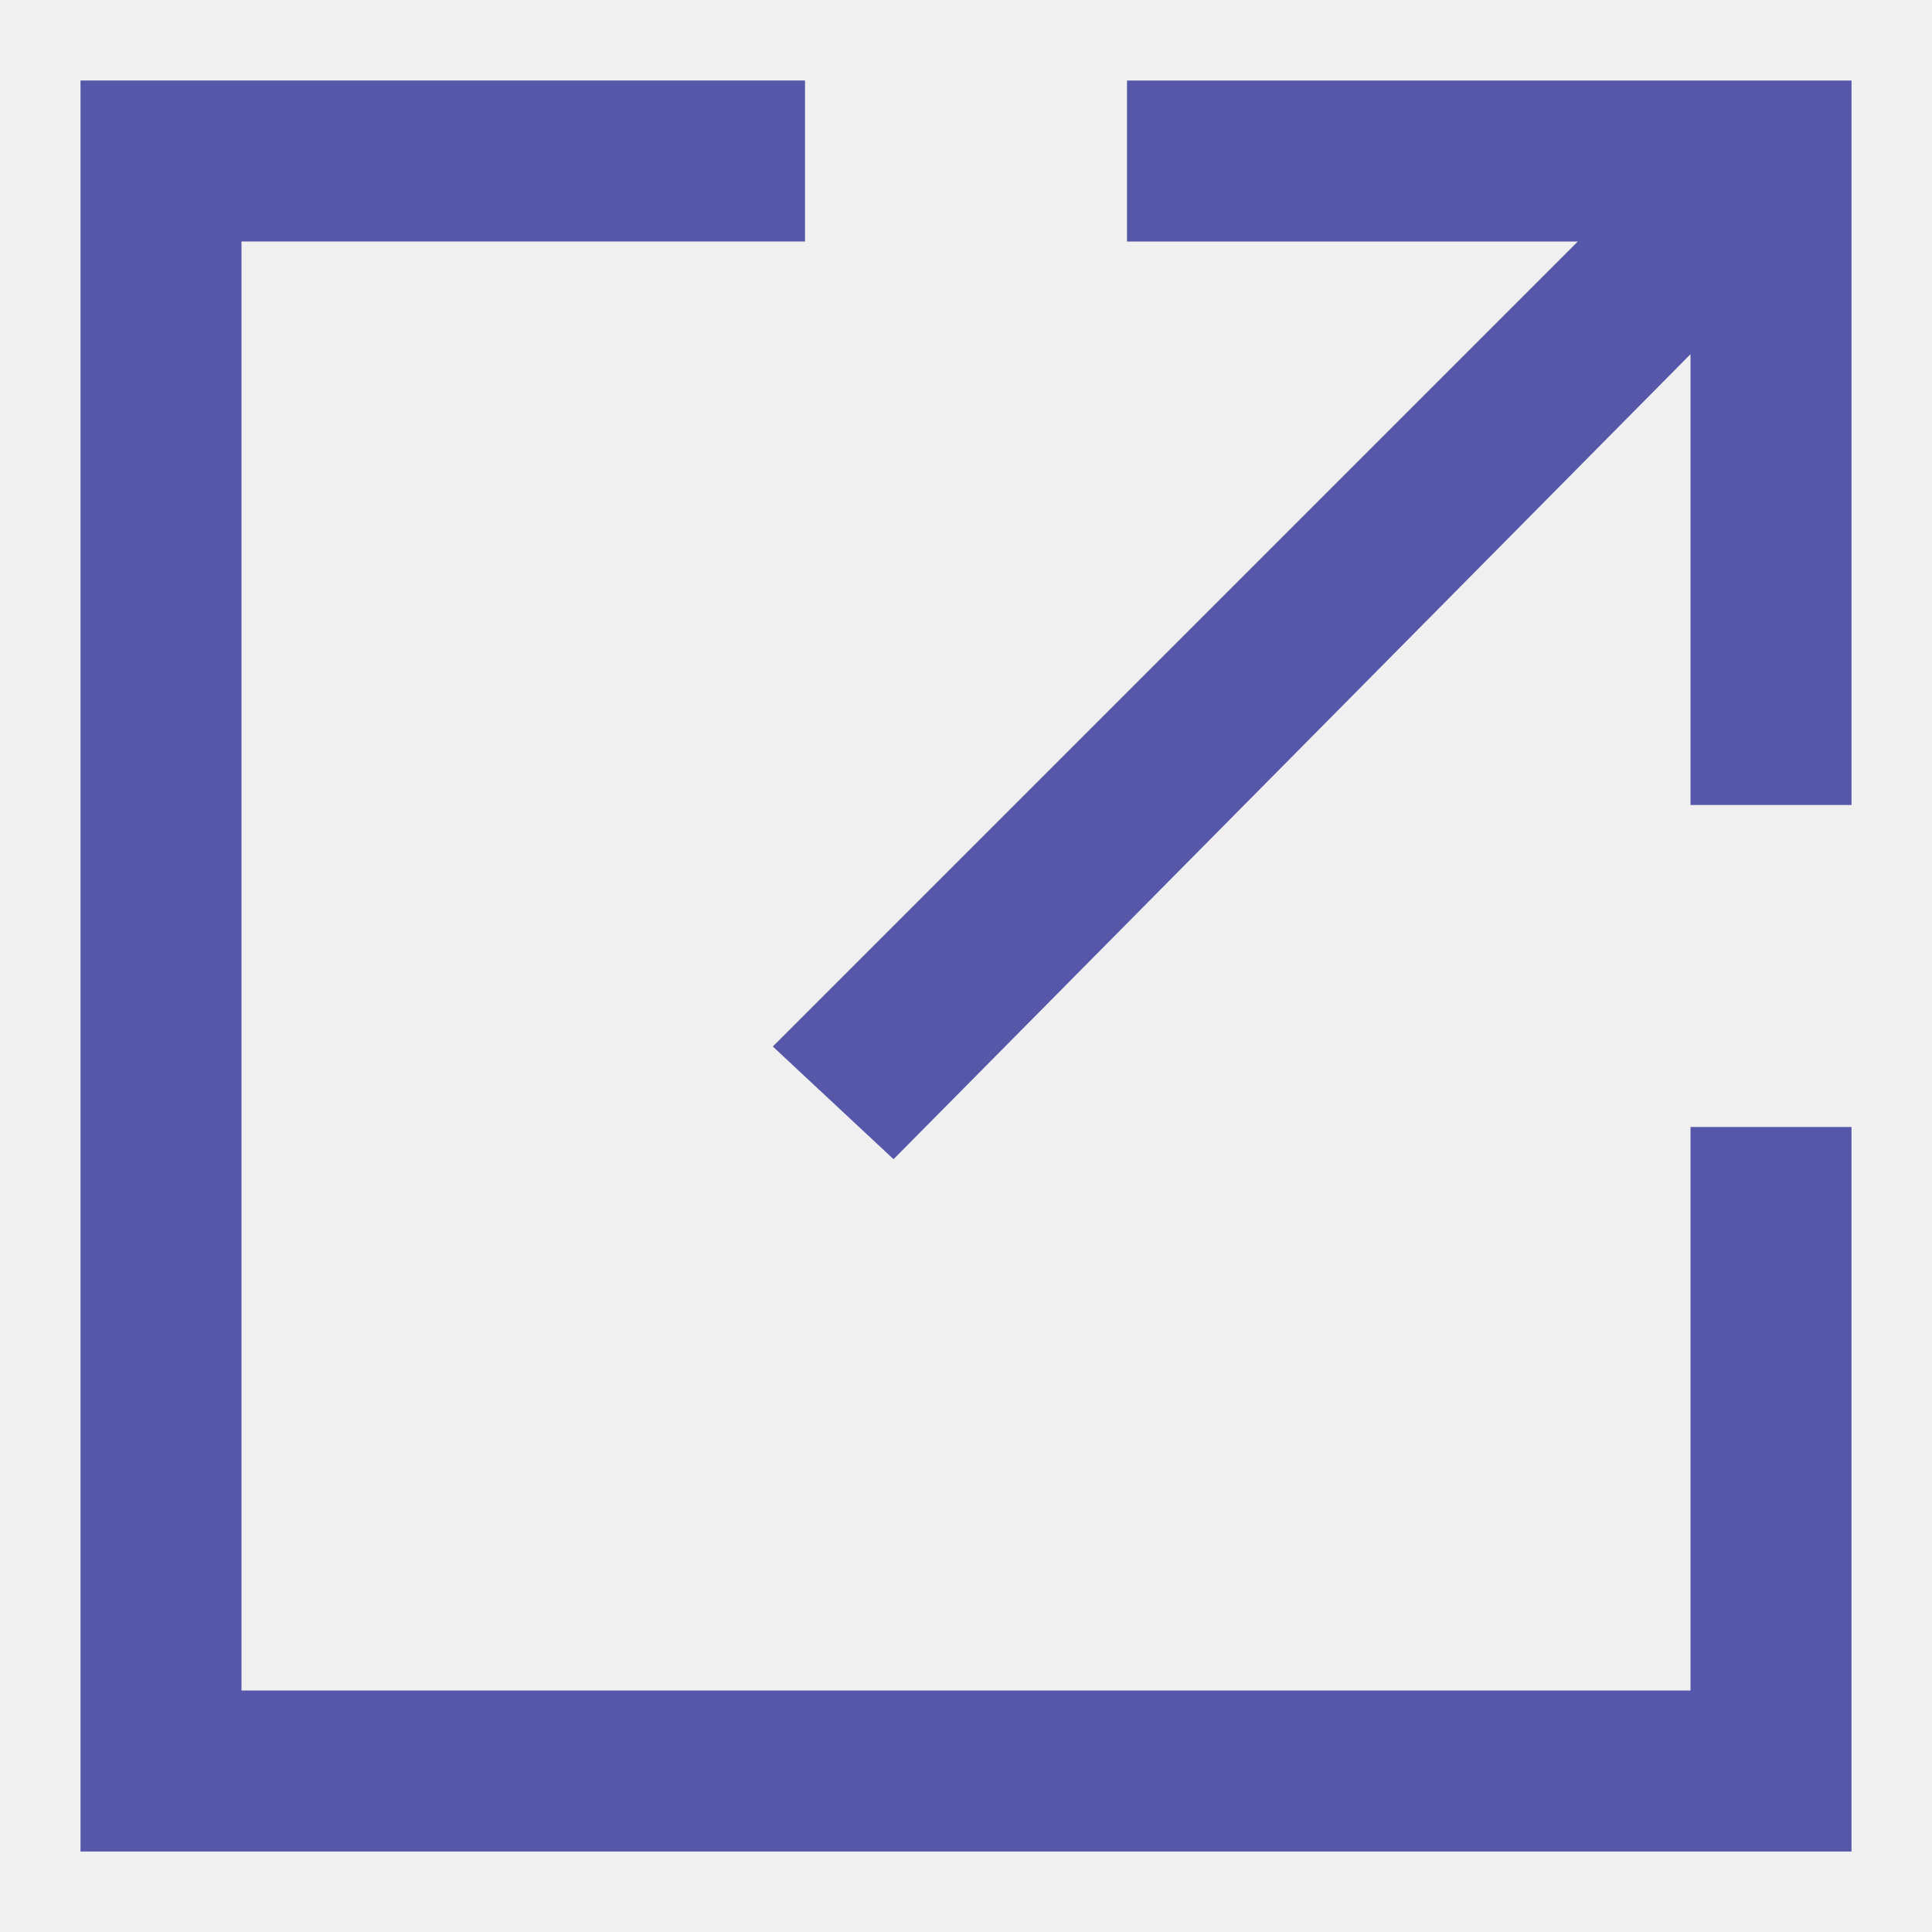
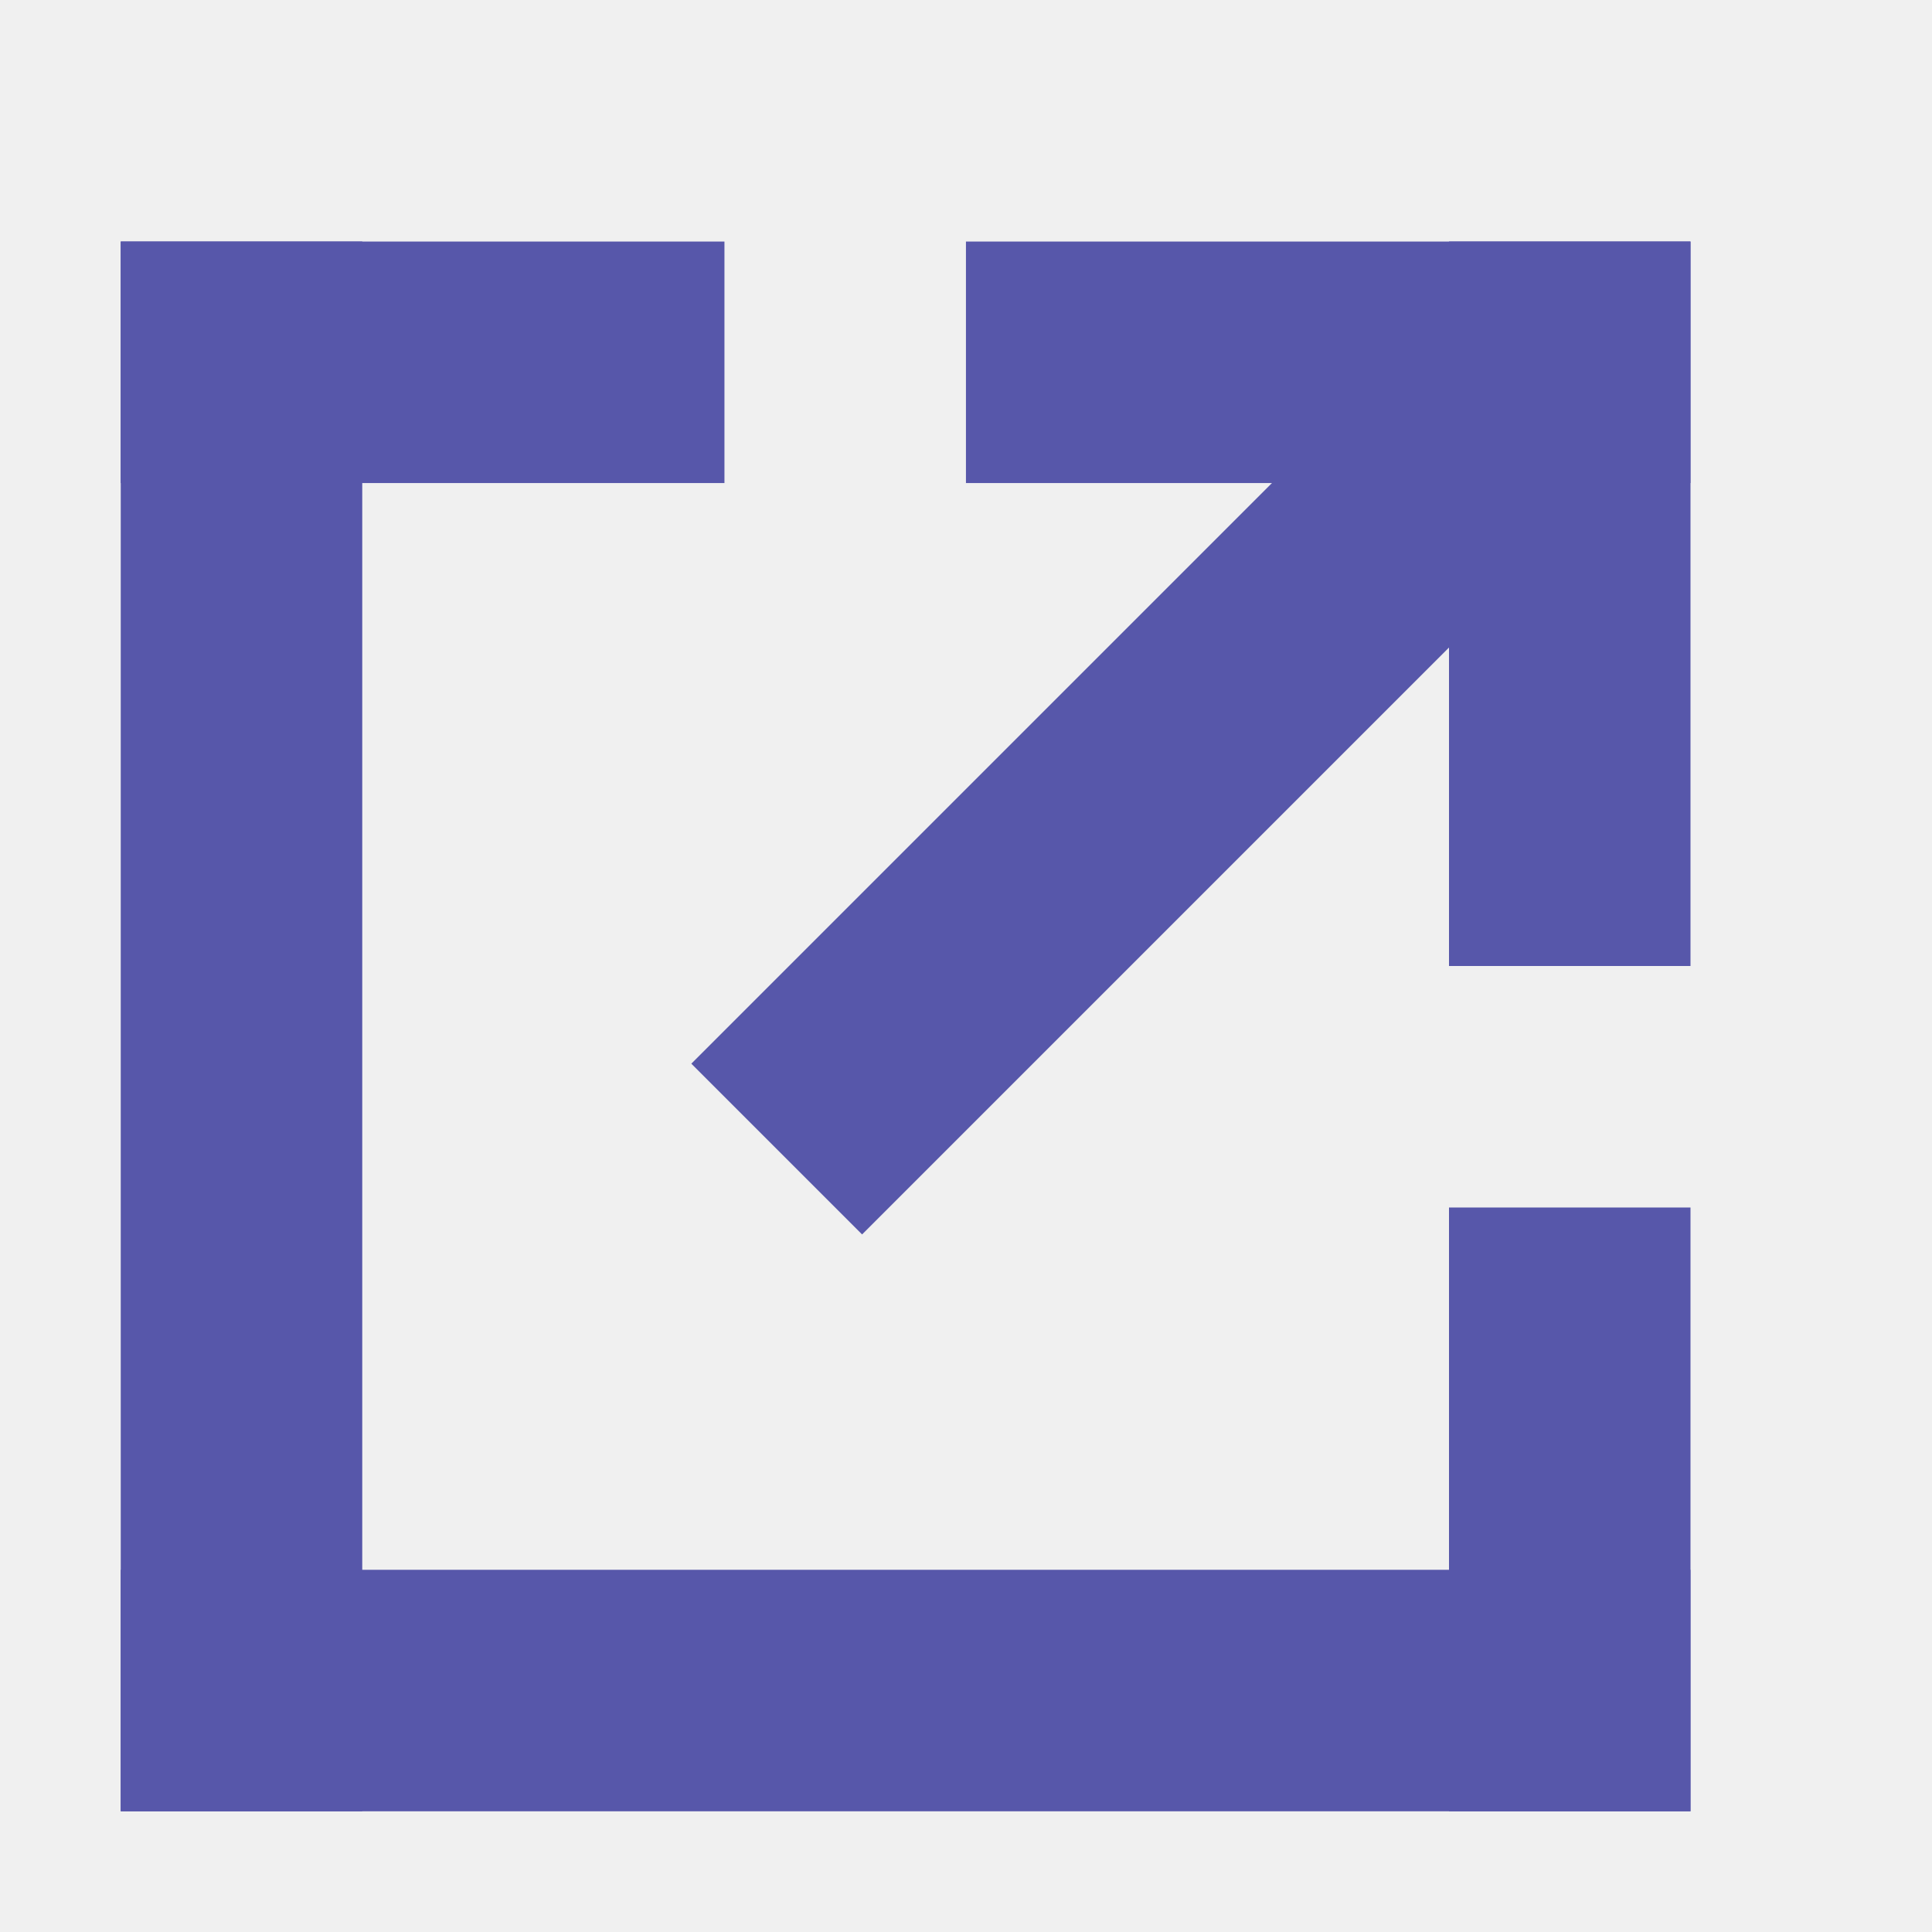
- <svg xmlns="http://www.w3.org/2000/svg" version="1.1" x="0px" y="0px" viewBox="0 0 24 24" style="enable-background:new 0 0 24 24;" xml:space="preserve">
+ <svg xmlns="http://www.w3.org/2000/svg" version="1.1" x="0px" y="0px" viewBox="0 0 16 16" style="enable-background:new 0 0 16 16;" xml:space="preserve">
  <style type="text/css">
- 	.st0{opacity:0.2;fill:#FF0000;}
- 	.st1{fill:#CECED9;}
+ 	.st0{display:none;}
+ 	.st1{display:inline;opacity:0.2;fill:#FF0000;}
	.st2{fill:#5757AA;}
- 	.st3{fill:#9B9BAA;}
- 	.st4{fill:#5EA343;}
- 	.st5{fill:#7F7FBB;}
- 	.st6{opacity:0.2;fill:none;}
- 	.st7{fill:#E63A3F;}
- 	.st8{fill:#FFFFFF;}
- 	.st9{fill:#FAFAFA;}
- 	.st10{fill:none;stroke:#5757AA;stroke-width:2;stroke-linecap:round;stroke-miterlimit:10;}
- 	.st11{fill:#CBEBC1;}
- 	.st12{fill:#82828F;}
- 	.st13{fill:#EDEDF2;}
- 	.st14{fill:#38396D;}
- 	.st15{fill:url(#SVGID_1_);}
- 	.st16{fill:url(#SVGID_2_);}
- 	.st17{fill:url(#SVGID_3_);}
- 	.st18{fill:url(#SVGID_4_);}
- 	.st19{fill:none;stroke:#5757AA;stroke-width:1.895;stroke-miterlimit:10;}
- 	.st20{fill:#CCCCCC;stroke:#CECED9;stroke-miterlimit:10;}
- 	.st21{fill:none;stroke:#CECED9;stroke-width:1.673;stroke-linecap:round;stroke-miterlimit:10;}
- 	.st22{fill:#E1E1E5;}
- 	.st23{fill:#FF00FF;}
- 	.st24{fill:#FFFF00;}
+ 	.st3{fill:#CECED9;}
+ 	.st4{fill:#9B9BAA;}
+ 	.st5{fill:#5EA343;}
+ 	.st6{fill:#7F7FBB;}
+ 	.st7{opacity:0.2;fill:none;}
+ 	.st8{fill:#38396D;}
+ 	.st9{fill:#FFFFFF;}
+ 	.st10{fill:#E63A3F;}
+ 	.st11{fill:#FAFAFA;}
+ 	.st12{fill:none;stroke:#7F7FBB;stroke-width:2;stroke-linecap:round;stroke-miterlimit:10;}
+ 	.st13{fill:none;stroke:#5757AA;stroke-width:2;stroke-linecap:round;stroke-miterlimit:10;}
+ 	.st14{fill:#CBEBC1;}
+ 	.st15{fill:#EDEDF2;}
+ 	.st16{fill:url(#SVGID_1_);}
+ 	.st17{fill:url(#SVGID_2_);}
+ 	.st18{fill:url(#SVGID_3_);}
+ 	.st19{fill:url(#SVGID_4_);}
+ 	.st20{fill:none;stroke:#5757AA;stroke-width:1.895;stroke-miterlimit:10;}
+ 	.st21{fill:#CCCCCC;stroke:#CECED9;stroke-miterlimit:10;}
+ 	.st22{fill:none;stroke:#CECED9;stroke-width:1.673;stroke-linecap:round;stroke-miterlimit:10;}
+ 	.st23{fill:#E1E1E5;}
+ 	.st24{fill:#82828F;}
	.st25{fill:#39396D;}
	.st26{fill:url(#SVGID_5_);}
- 	.st27{fill:url(#SVGID_6_);}
- 	.st28{fill:#2B2B5B;}
+ 	.st27{fill:#2B2B5B;}
+ 	.st28{fill:url(#SVGID_6_);}
+ 	.st29{fill:url(#SVGID_7_);}
+ 	.st30{fill:#201F43;}
+ 	.st31{opacity:0.3;fill:#5757AA;}
+ 	.st32{opacity:0.7;fill:#5757AA;}
+ 	.st33{opacity:0.5;fill:#5757AA;}
+ 	.st34{opacity:0.9;fill:#5757AA;}
+ 	.st35{opacity:0.6;fill:#5757AA;}
+ 	.st36{opacity:0.4;fill:#5757AA;}
+ 	.st37{opacity:0.8;fill:#5757AA;}
+ 	.st38{opacity:0.3;fill:#FFFFFF;}
+ 	.st39{opacity:0.7;fill:#FFFFFF;}
+ 	.st40{opacity:0.5;fill:#FFFFFF;}
+ 	.st41{opacity:0.9;fill:#FFFFFF;}
+ 	.st42{opacity:0.6;fill:#FFFFFF;}
+ 	.st43{opacity:0.4;fill:#FFFFFF;}
+ 	.st44{opacity:0.8;fill:#FFFFFF;}
+ 	.st45{fill:#7EB569;}
+ 	.st46{fill:url(#SVGID_8_);}
+ 	.st47{fill:url(#SVGID_9_);}
+ 	.st48{fill:url(#SVGID_10_);}
+ 	.st49{fill:url(#SVGID_11_);}
+ 	.st50{fill:none;stroke:#FFFFFF;stroke-miterlimit:10;}
+ 	.st51{fill:none;stroke:#5757AA;stroke-width:2;stroke-miterlimit:10;}
+ 	.st52{fill:none;stroke:#FFFFFF;stroke-width:3;stroke-miterlimit:10;}
+ 	.st53{fill:none;stroke:#5757AA;stroke-miterlimit:10;}
+ 	.st54{fill:#FFB300;}
+ 	.st55{fill:#4F4FBD;}
+ 	.st56{fill:#16162C;}
+ 	.st57{fill:#5C5C5C;}
+ 	.st58{fill:#575769;}
+ 	.st59{fill:#029B88;}
+ 	.st60{fill:#5D5D5D;}
+ 	.st61{fill:#616196;}
+ 	.st62{fill:#1E1E21;}
+ 	.st63{fill:#5858BF;}
+ 	.st64{fill:url(#SVGID_12_);}
+ 	.st65{fill:#2F3036;}
+ 	.st66{fill:#060708;}
+ 	.st67{fill:#DECA45;}
+ 	.st68{fill:#AA3636;}
+ 	.st69{opacity:0.5;}
+ 	.st70{fill:#616193;}
+ 	.st71{fill:none;stroke:#5EA343;stroke-width:6.053;stroke-miterlimit:10;}
+ 	.st72{opacity:0.1;fill:#E63A3F;}
+ 	.st73{fill:#B2B2BD;}
+ 	.st74{fill:#DFEDD9;}
+ 	.st75{fill:url(#SVGID_13_);}
+ 	.st76{fill:none;stroke:#5757AA;stroke-width:2;stroke-linecap:square;stroke-miterlimit:10;}
+ 	.st77{fill:url(#SVGID_14_);}
+ 	.st78{fill:url(#SVGID_15_);}
+ 	.st79{fill:url(#SVGID_16_);}
+ 	.st80{fill:url(#SVGID_17_);}
+ 	.st81{fill:#ABABD4;}
+ 	.st82{fill:#474763;}
+ 	.st83{fill:none;stroke:#39396D;stroke-width:2;stroke-miterlimit:10;}
+ 	.st84{fill:#BFBFDE;}
+ 	.st85{fill:none;stroke:#39396D;stroke-width:1.5;stroke-miterlimit:10;}
+ 	.st86{fill:#939393;}
+ 	.st87{fill:#7F7FBB;stroke:#39396D;stroke-width:2;stroke-miterlimit:10;}
+ 	.st88{fill:#5857A1;}
+ 	.st89{fill:none;stroke:#FF00FF;stroke-miterlimit:10;}
</style>
-   <g id="background">
+   <g id="background" class="st0">
</g>
-   <g id="Ebene_1">
+   <g id="Icons">
    <g>
-       <path class="st24" d="M29-7v36H-73V-7H29 M30-8H-74v38H30V-8L30-8z" />
+       <rect x="1" y="2" class="st2" width="2" height="13" />
+       <rect x="6.5" y="7.5" transform="matrix(6.123234e-17 -1 1 6.123234e-17 -6.5004 21.5004)" class="st2" width="2" height="13" />
+       <rect x="2.5" y="0.5" transform="matrix(6.123234e-17 -1 1 6.123234e-17 0.4996 6.5004)" class="st2" width="2" height="5" />
+       <g>
+         <rect x="8.7" y="1.7" transform="matrix(0.7071 0.7071 -0.7071 0.7071 7.2809 -5.0503)" class="st2" width="2" height="9.2" />
+         <g>
+           <rect x="12" y="2" class="st2" width="2" height="6" />
+           <rect x="10" y="0" transform="matrix(-5.002215e-11 -1 1 -5.002215e-11 7.9996 14.0004)" class="st2" width="2" height="6" />
+         </g>
+       </g>
+       <rect x="12" y="10" class="st2" width="2" height="5" />
    </g>
-     <g>
-       <polyline class="st2" points="21,17 21,21 3,21 3,3 10,3 10,1 3,1 3,1 1,1 1,1 1,1 1,3 1,3 1,21 1,21 1,23 23,23 23,23 23,23     23,14 21,14 21,14   " />
-     </g>
-     <polygon class="st2" points="21,1 14,1 14,3 19.6,3 9.6,13 11.1,14.4 21,4.4 21,10 23,10 23,3 23,1  " />
+   </g>
+   <g id="Export">
+     <polygon class="st89" points="67.5,-4.5 98.5,-4.5 98.5,-57.5 -44.5,-57.5 -44.5,23.5 67.5,23.5  " />
  </g>
</svg>
